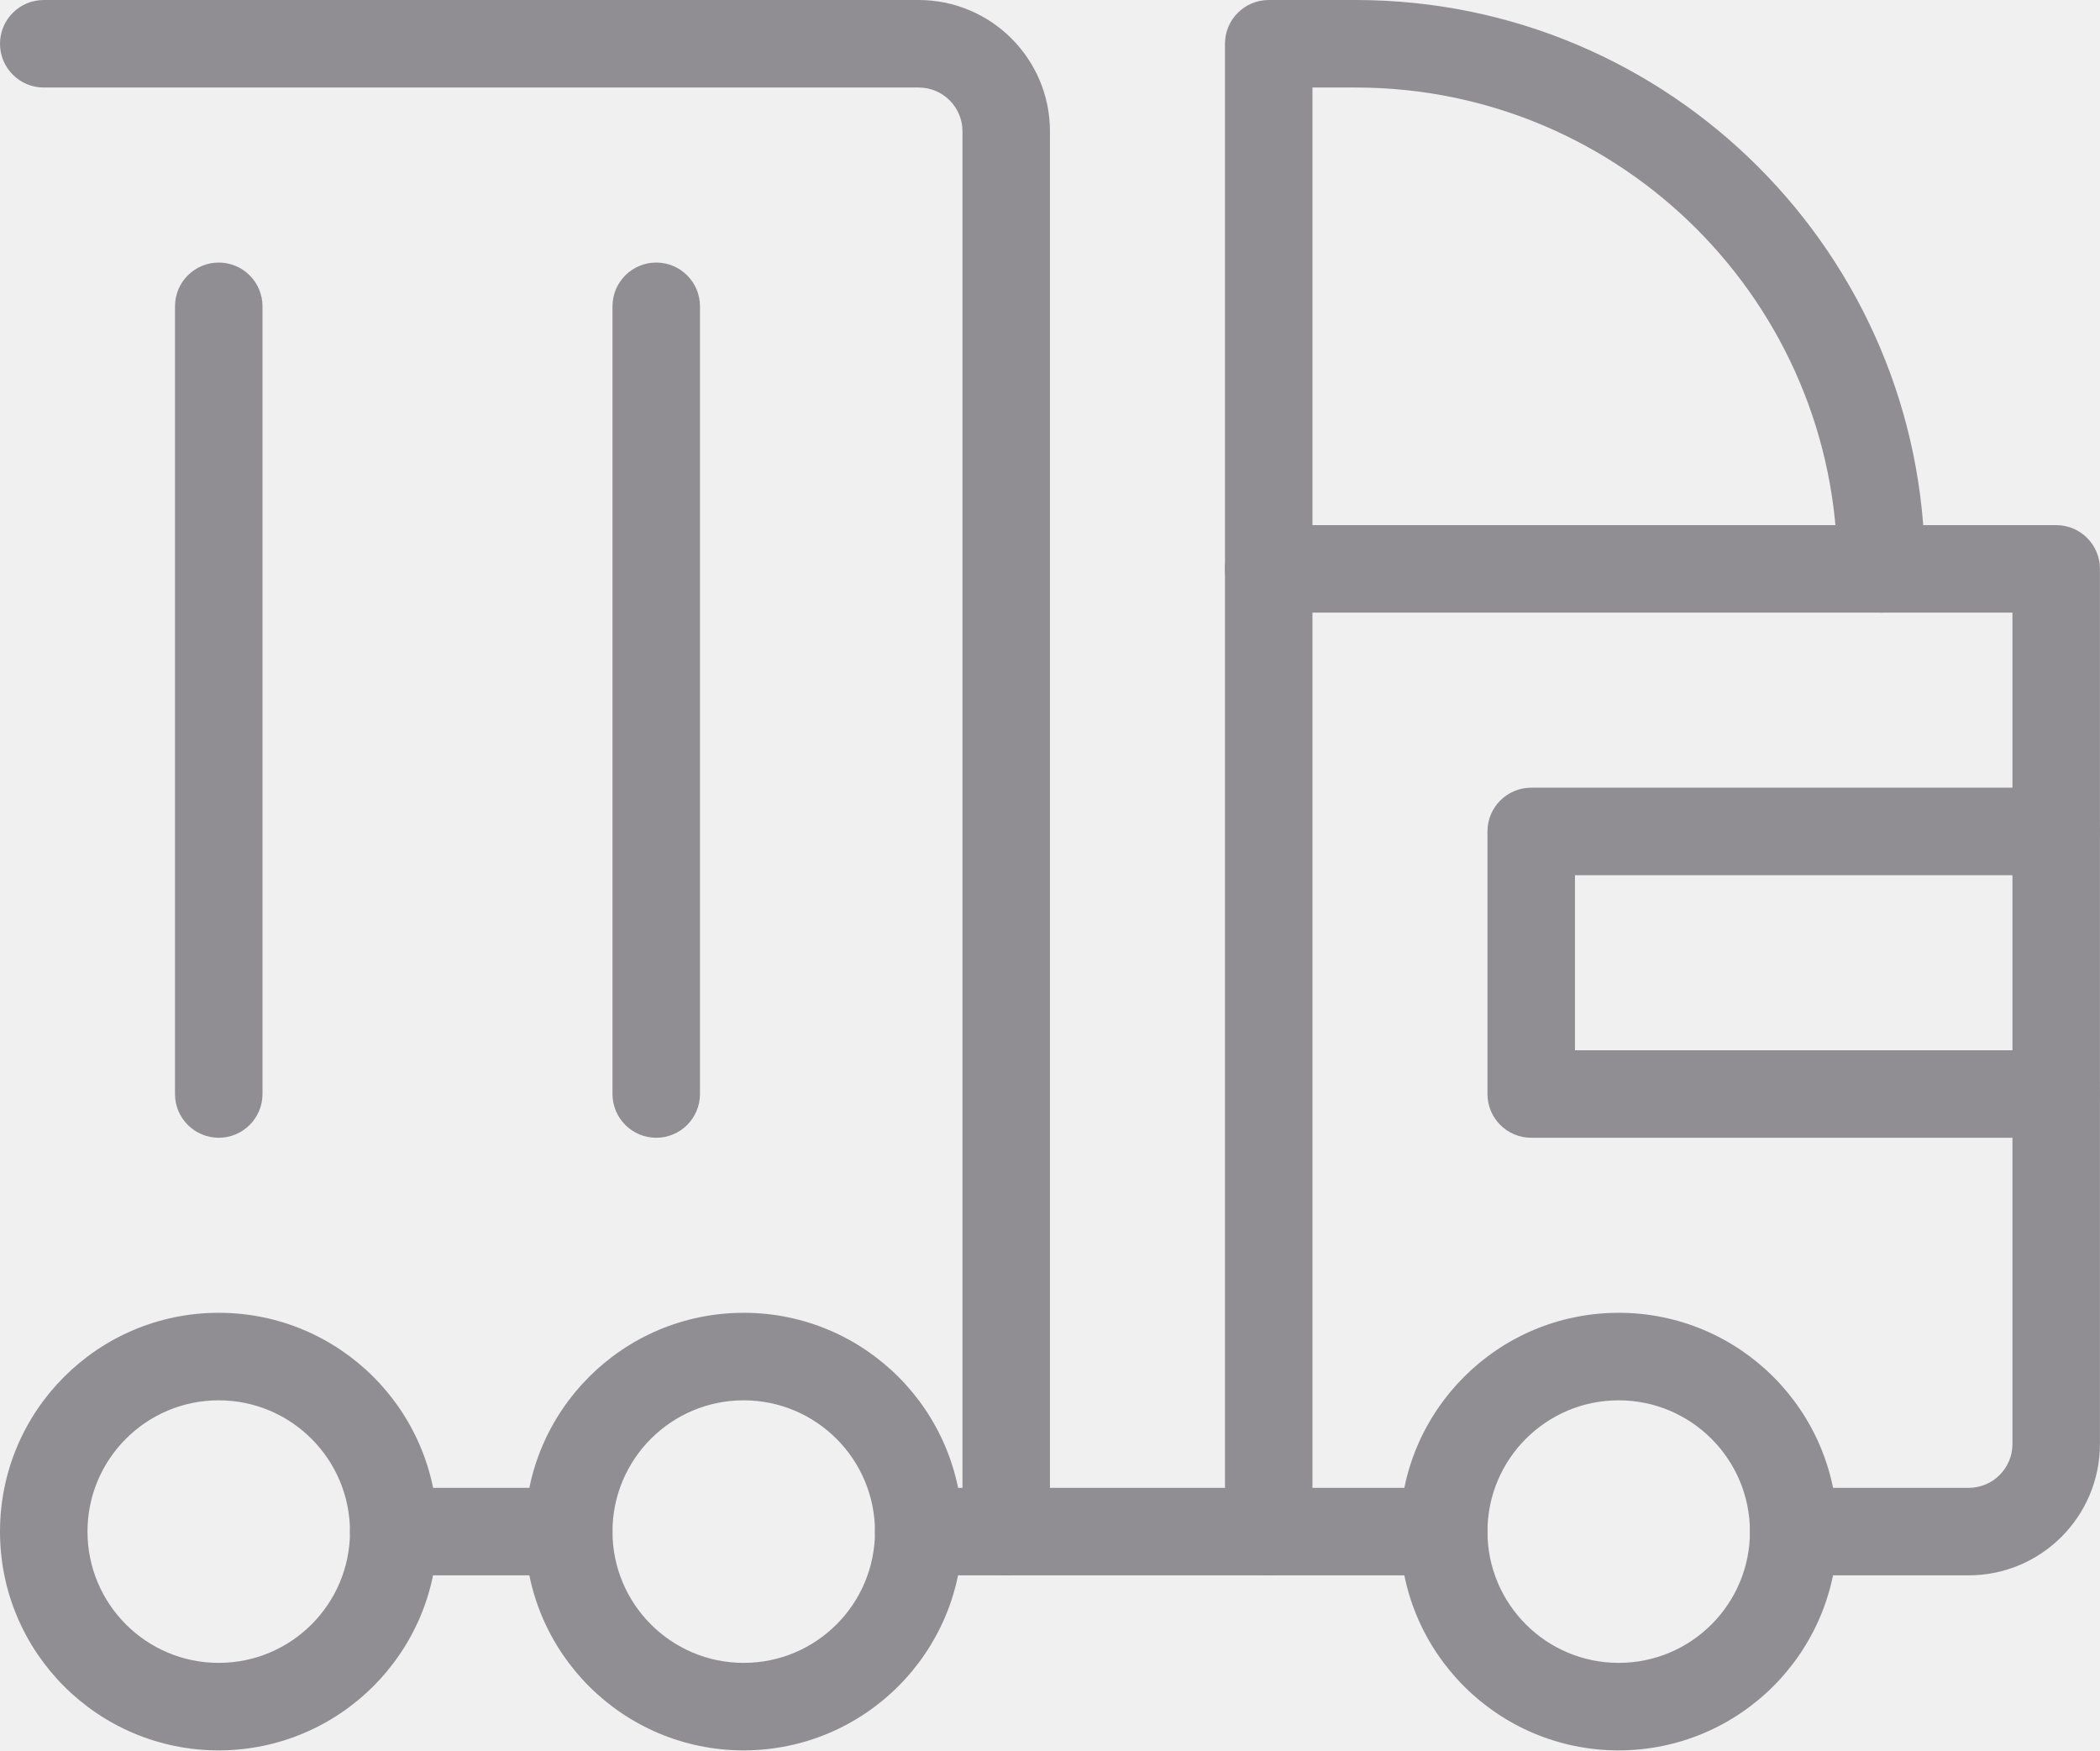
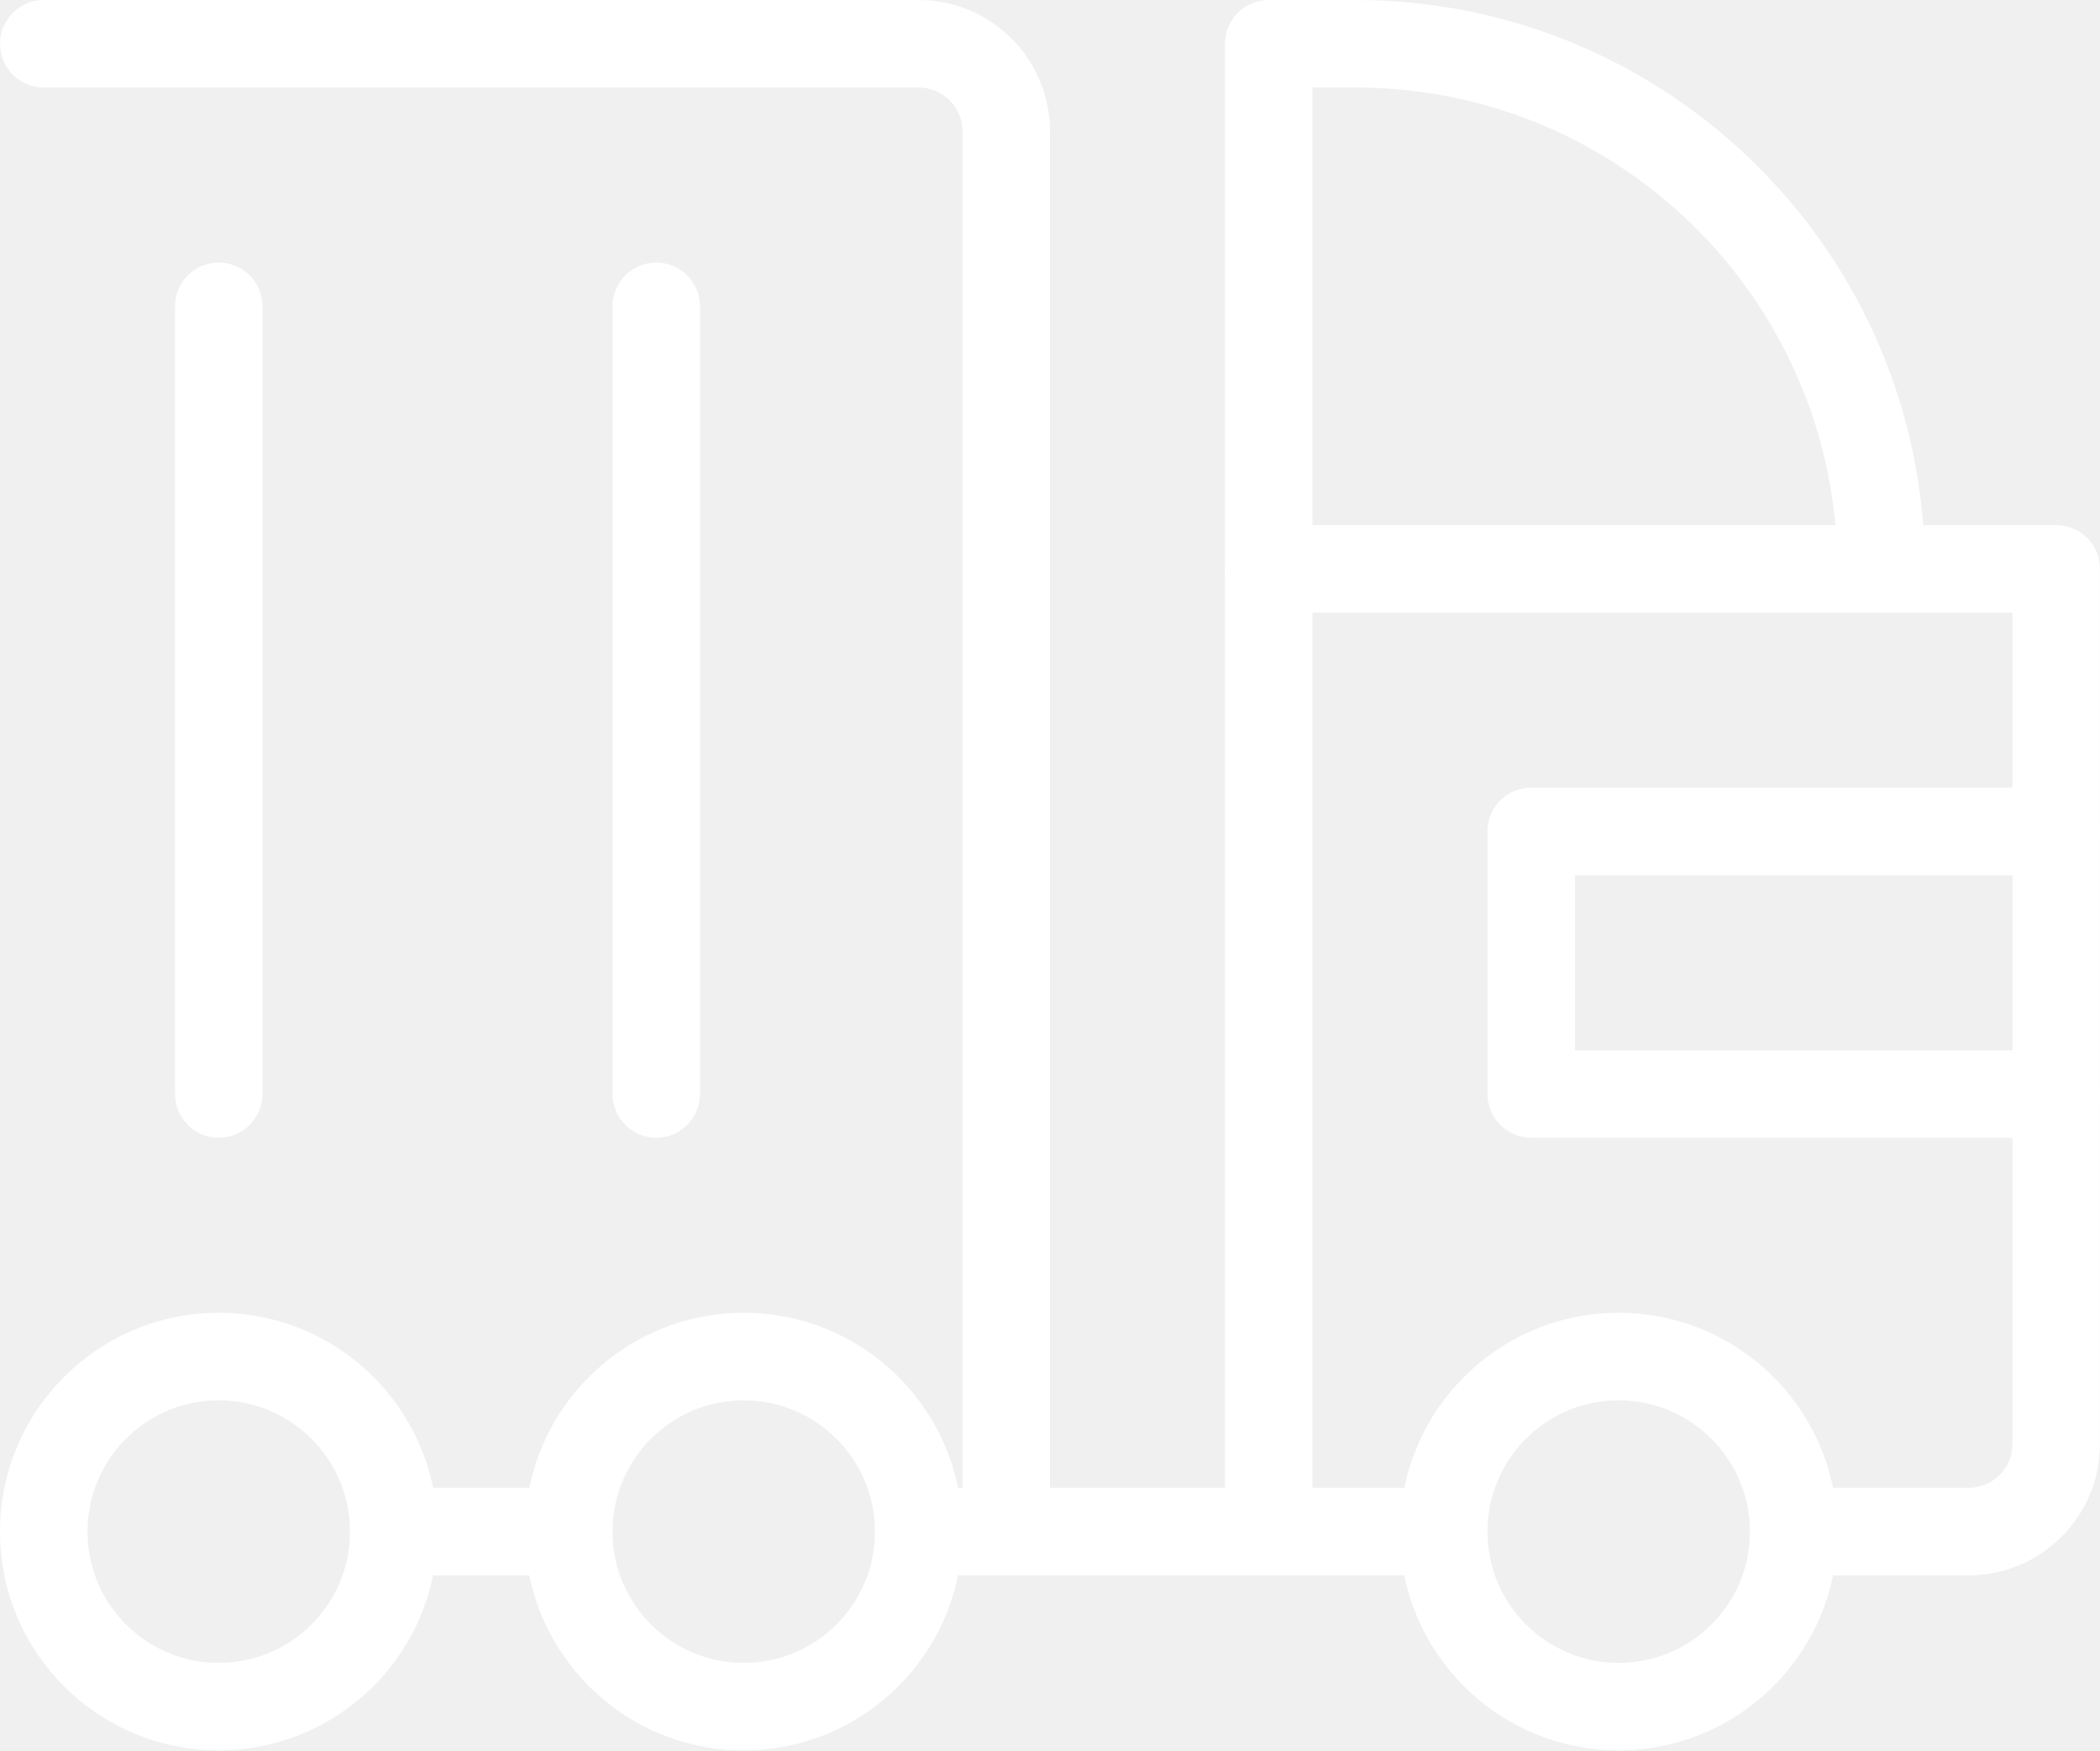
<svg xmlns="http://www.w3.org/2000/svg" id="_002-truck" data-name="002-truck" width="40.801" height="34" viewBox="0 0 40.801 34">
  <g id="Group_21562" data-name="Group 21562" transform="translate(6.8 28.9)">
    <g id="Group_21561" data-name="Group 21561">
      <g id="Group_21560" data-name="Group 21560">
-         <path id="Path_21987" data-name="Path 21987" d="M8.25,21.7H4.85a.85.85,0,0,1,0-1.7h3.4a.85.85,0,0,1,0,1.7Z" transform="translate(-4 -20)" fill="#908e92" />
+         <path id="Path_21987" data-name="Path 21987" d="M8.25,21.7H4.85a.85.85,0,0,1,0-1.7h3.4a.85.85,0,0,1,0,1.7Z" transform="translate(-4 -20)" fill="#ffffff" />
      </g>
    </g>
  </g>
  <g id="Group_21565" data-name="Group 21565">
    <g id="Group_21564" data-name="Group 21564">
      <g id="Group_21563" data-name="Group 21563">
-         <path id="Path_21988" data-name="Path 21988" d="M19.55,33.6h-1.7a.85.85,0,1,1,0-1.7h.85V5.55a.851.851,0,0,0-.85-.85H.85A.85.85,0,1,1,.85,3h17A2.553,2.553,0,0,1,20.4,5.55v27.2A.85.85,0,0,1,19.55,33.6Z" transform="translate(0 -3)" fill="#908e92" />
+         <path id="Path_21988" data-name="Path 21988" d="M19.55,33.6h-1.7a.85.85,0,1,1,0-1.7h.85V5.55a.851.851,0,0,0-.85-.85H.85A.85.85,0,1,1,.85,3h17A2.553,2.553,0,0,1,20.4,5.55v27.2A.85.85,0,0,1,19.55,33.6Z" transform="translate(0 -3)" fill="#ffffff" />
      </g>
    </g>
  </g>
  <g id="Group_21568" data-name="Group 21568" transform="translate(23.8 10.2)">
    <g id="Group_21567" data-name="Group 21567">
      <g id="Group_21566" data-name="Group 21566">
-         <path id="Path_21989" data-name="Path 21989" d="M28.45,29.4h-3.4a.85.85,0,0,1,0-1.7h3.4a.851.851,0,0,0,.85-.85V10.7H15.7v17h2.55a.85.85,0,0,1,0,1.7h-3.4a.85.85,0,0,1-.85-.85V9.85A.85.85,0,0,1,14.85,9h15.3a.85.85,0,0,1,.85.85v17A2.553,2.553,0,0,1,28.45,29.4Z" transform="translate(-14 -9)" fill="#908e92" />
+         <path id="Path_21989" data-name="Path 21989" d="M28.45,29.4h-3.4a.85.85,0,0,1,0-1.7h3.4a.851.851,0,0,0,.85-.85V10.7H15.7v17h2.55a.85.85,0,0,1,0,1.7h-3.4a.85.85,0,0,1-.85-.85V9.85A.85.85,0,0,1,14.85,9h15.3a.85.85,0,0,1,.85.85v17A2.553,2.553,0,0,1,28.45,29.4Z" transform="translate(-14 -9)" fill="#ffffff" />
      </g>
    </g>
  </g>
  <g id="Group_21571" data-name="Group 21571" transform="translate(11.9 5.1)">
    <g id="Group_21570" data-name="Group 21570">
      <g id="Group_21569" data-name="Group 21569">
-         <path id="Path_21990" data-name="Path 21990" d="M7.85,23A.85.85,0,0,1,7,22.15V6.85a.85.85,0,0,1,1.7,0v15.3A.85.85,0,0,1,7.85,23Z" transform="translate(-7 -6)" fill="#908e92" />
+         <path id="Path_21990" data-name="Path 21990" d="M7.85,23A.85.85,0,0,1,7,22.15V6.85a.85.85,0,0,1,1.7,0v15.3A.85.85,0,0,1,7.85,23Z" transform="translate(-7 -6)" fill="#ffffff" />
      </g>
    </g>
  </g>
  <g id="Group_21574" data-name="Group 21574" transform="translate(3.4 5.1)">
    <g id="Group_21573" data-name="Group 21573">
      <g id="Group_21572" data-name="Group 21572">
-         <path id="Path_21991" data-name="Path 21991" d="M2.85,23A.85.85,0,0,1,2,22.15V6.85a.85.85,0,1,1,1.7,0v15.3A.85.85,0,0,1,2.85,23Z" transform="translate(-2 -6)" fill="#908e92" />
+         <path id="Path_21991" data-name="Path 21991" d="M2.85,23A.85.85,0,0,1,2,22.15V6.85a.85.85,0,1,1,1.7,0v15.3A.85.85,0,0,1,2.85,23Z" transform="translate(-2 -6)" fill="#ffffff" />
      </g>
    </g>
  </g>
  <g id="Group_21577" data-name="Group 21577" transform="translate(27.2 25.5)">
    <g id="Group_21576" data-name="Group 21576">
      <g id="Group_21575" data-name="Group 21575">
-         <path id="Path_21992" data-name="Path 21992" d="M20.25,26.5a4.25,4.25,0,1,1,4.25-4.25A4.255,4.255,0,0,1,20.25,26.5Zm0-6.8a2.55,2.55,0,1,0,2.55,2.55A2.553,2.553,0,0,0,20.25,19.7Z" transform="translate(-16 -18)" fill="#908e92" />
+         <path id="Path_21992" data-name="Path 21992" d="M20.25,26.5a4.25,4.25,0,1,1,4.25-4.25A4.255,4.255,0,0,1,20.25,26.5Zm0-6.8a2.55,2.55,0,1,0,2.55,2.55A2.553,2.553,0,0,0,20.25,19.7Z" transform="translate(-16 -18)" fill="#ffffff" />
      </g>
    </g>
  </g>
  <g id="Group_21580" data-name="Group 21580" transform="translate(10.2 25.5)">
    <g id="Group_21579" data-name="Group 21579">
      <g id="Group_21578" data-name="Group 21578">
-         <path id="Path_21993" data-name="Path 21993" d="M10.25,26.5a4.25,4.25,0,1,1,4.25-4.25A4.255,4.255,0,0,1,10.25,26.5Zm0-6.8a2.55,2.55,0,1,0,2.55,2.55A2.553,2.553,0,0,0,10.25,19.7Z" transform="translate(-6 -18)" fill="#908e92" />
+         <path id="Path_21993" data-name="Path 21993" d="M10.25,26.5a4.25,4.25,0,1,1,4.25-4.25A4.255,4.255,0,0,1,10.25,26.5Zm0-6.8a2.55,2.55,0,1,0,2.55,2.55A2.553,2.553,0,0,0,10.25,19.7Z" transform="translate(-6 -18)" fill="#ffffff" />
      </g>
    </g>
  </g>
  <g id="Group_21583" data-name="Group 21583" transform="translate(0 25.5)">
    <g id="Group_21582" data-name="Group 21582">
      <g id="Group_21581" data-name="Group 21581">
-         <path id="Path_21994" data-name="Path 21994" d="M4.25,26.5A4.25,4.25,0,1,1,8.5,22.25,4.255,4.255,0,0,1,4.25,26.5Zm0-6.8A2.55,2.55,0,1,0,6.8,22.25,2.553,2.553,0,0,0,4.25,19.7Z" transform="translate(0 -18)" fill="#908e92" />
+         <path id="Path_21994" data-name="Path 21994" d="M4.25,26.5A4.25,4.25,0,1,1,8.5,22.25,4.255,4.255,0,0,1,4.25,26.5Zm0-6.8A2.55,2.55,0,1,0,6.8,22.25,2.553,2.553,0,0,0,4.25,19.7Z" transform="translate(0 -18)" fill="#ffffff" />
      </g>
    </g>
  </g>
  <g id="Group_21586" data-name="Group 21586" transform="translate(23.8)">
    <g id="Group_21585" data-name="Group 21585">
      <g id="Group_21584" data-name="Group 21584">
-         <path id="Path_21995" data-name="Path 21995" d="M26.75,14.9a.85.85,0,0,1-.85-.85A9.361,9.361,0,0,0,16.55,4.7H15.7v9.35a.85.85,0,1,1-1.7,0V3.85A.85.85,0,0,1,14.85,3h1.7A11.063,11.063,0,0,1,27.6,14.05.85.85,0,0,1,26.75,14.9Z" transform="translate(-14 -3)" fill="#908e92" />
+         <path id="Path_21995" data-name="Path 21995" d="M26.75,14.9a.85.85,0,0,1-.85-.85A9.361,9.361,0,0,0,16.55,4.7H15.7v9.35a.85.85,0,1,1-1.7,0V3.85A.85.85,0,0,1,14.85,3h1.7A11.063,11.063,0,0,1,27.6,14.05.85.85,0,0,1,26.75,14.9Z" transform="translate(-14 -3)" fill="#ffffff" />
      </g>
    </g>
  </g>
  <g id="Group_21589" data-name="Group 21589" transform="translate(28.9 15.3)">
    <g id="Group_21588" data-name="Group 21588">
      <g id="Group_21587" data-name="Group 21587">
-         <path id="Path_21996" data-name="Path 21996" d="M28.05,18.8H17.85a.85.85,0,0,1-.85-.85v-5.1a.85.85,0,0,1,.85-.85h10.2a.85.85,0,1,1,0,1.7H18.7v3.4h9.35a.85.85,0,1,1,0,1.7Z" transform="translate(-17 -12)" fill="#908e92" />
+         <path id="Path_21996" data-name="Path 21996" d="M28.05,18.8H17.85a.85.85,0,0,1-.85-.85v-5.1a.85.85,0,0,1,.85-.85h10.2a.85.85,0,1,1,0,1.7H18.7v3.4h9.35a.85.85,0,1,1,0,1.7Z" transform="translate(-17 -12)" fill="#ffffff" />
      </g>
    </g>
  </g>
  <g id="Group_21592" data-name="Group 21592" transform="translate(18.7 28.9)">
    <g id="Group_21591" data-name="Group 21591">
      <g id="Group_21590" data-name="Group 21590">
-         <path id="Path_21997" data-name="Path 21997" d="M16.95,21.7h-5.1a.85.85,0,0,1,0-1.7h5.1a.85.85,0,1,1,0,1.7Z" transform="translate(-11 -20)" fill="#908e92" />
+         <path id="Path_21997" data-name="Path 21997" d="M16.95,21.7h-5.1a.85.85,0,0,1,0-1.7h5.1a.85.85,0,1,1,0,1.7Z" transform="translate(-11 -20)" fill="#ffffff" />
      </g>
    </g>
  </g>
</svg>
